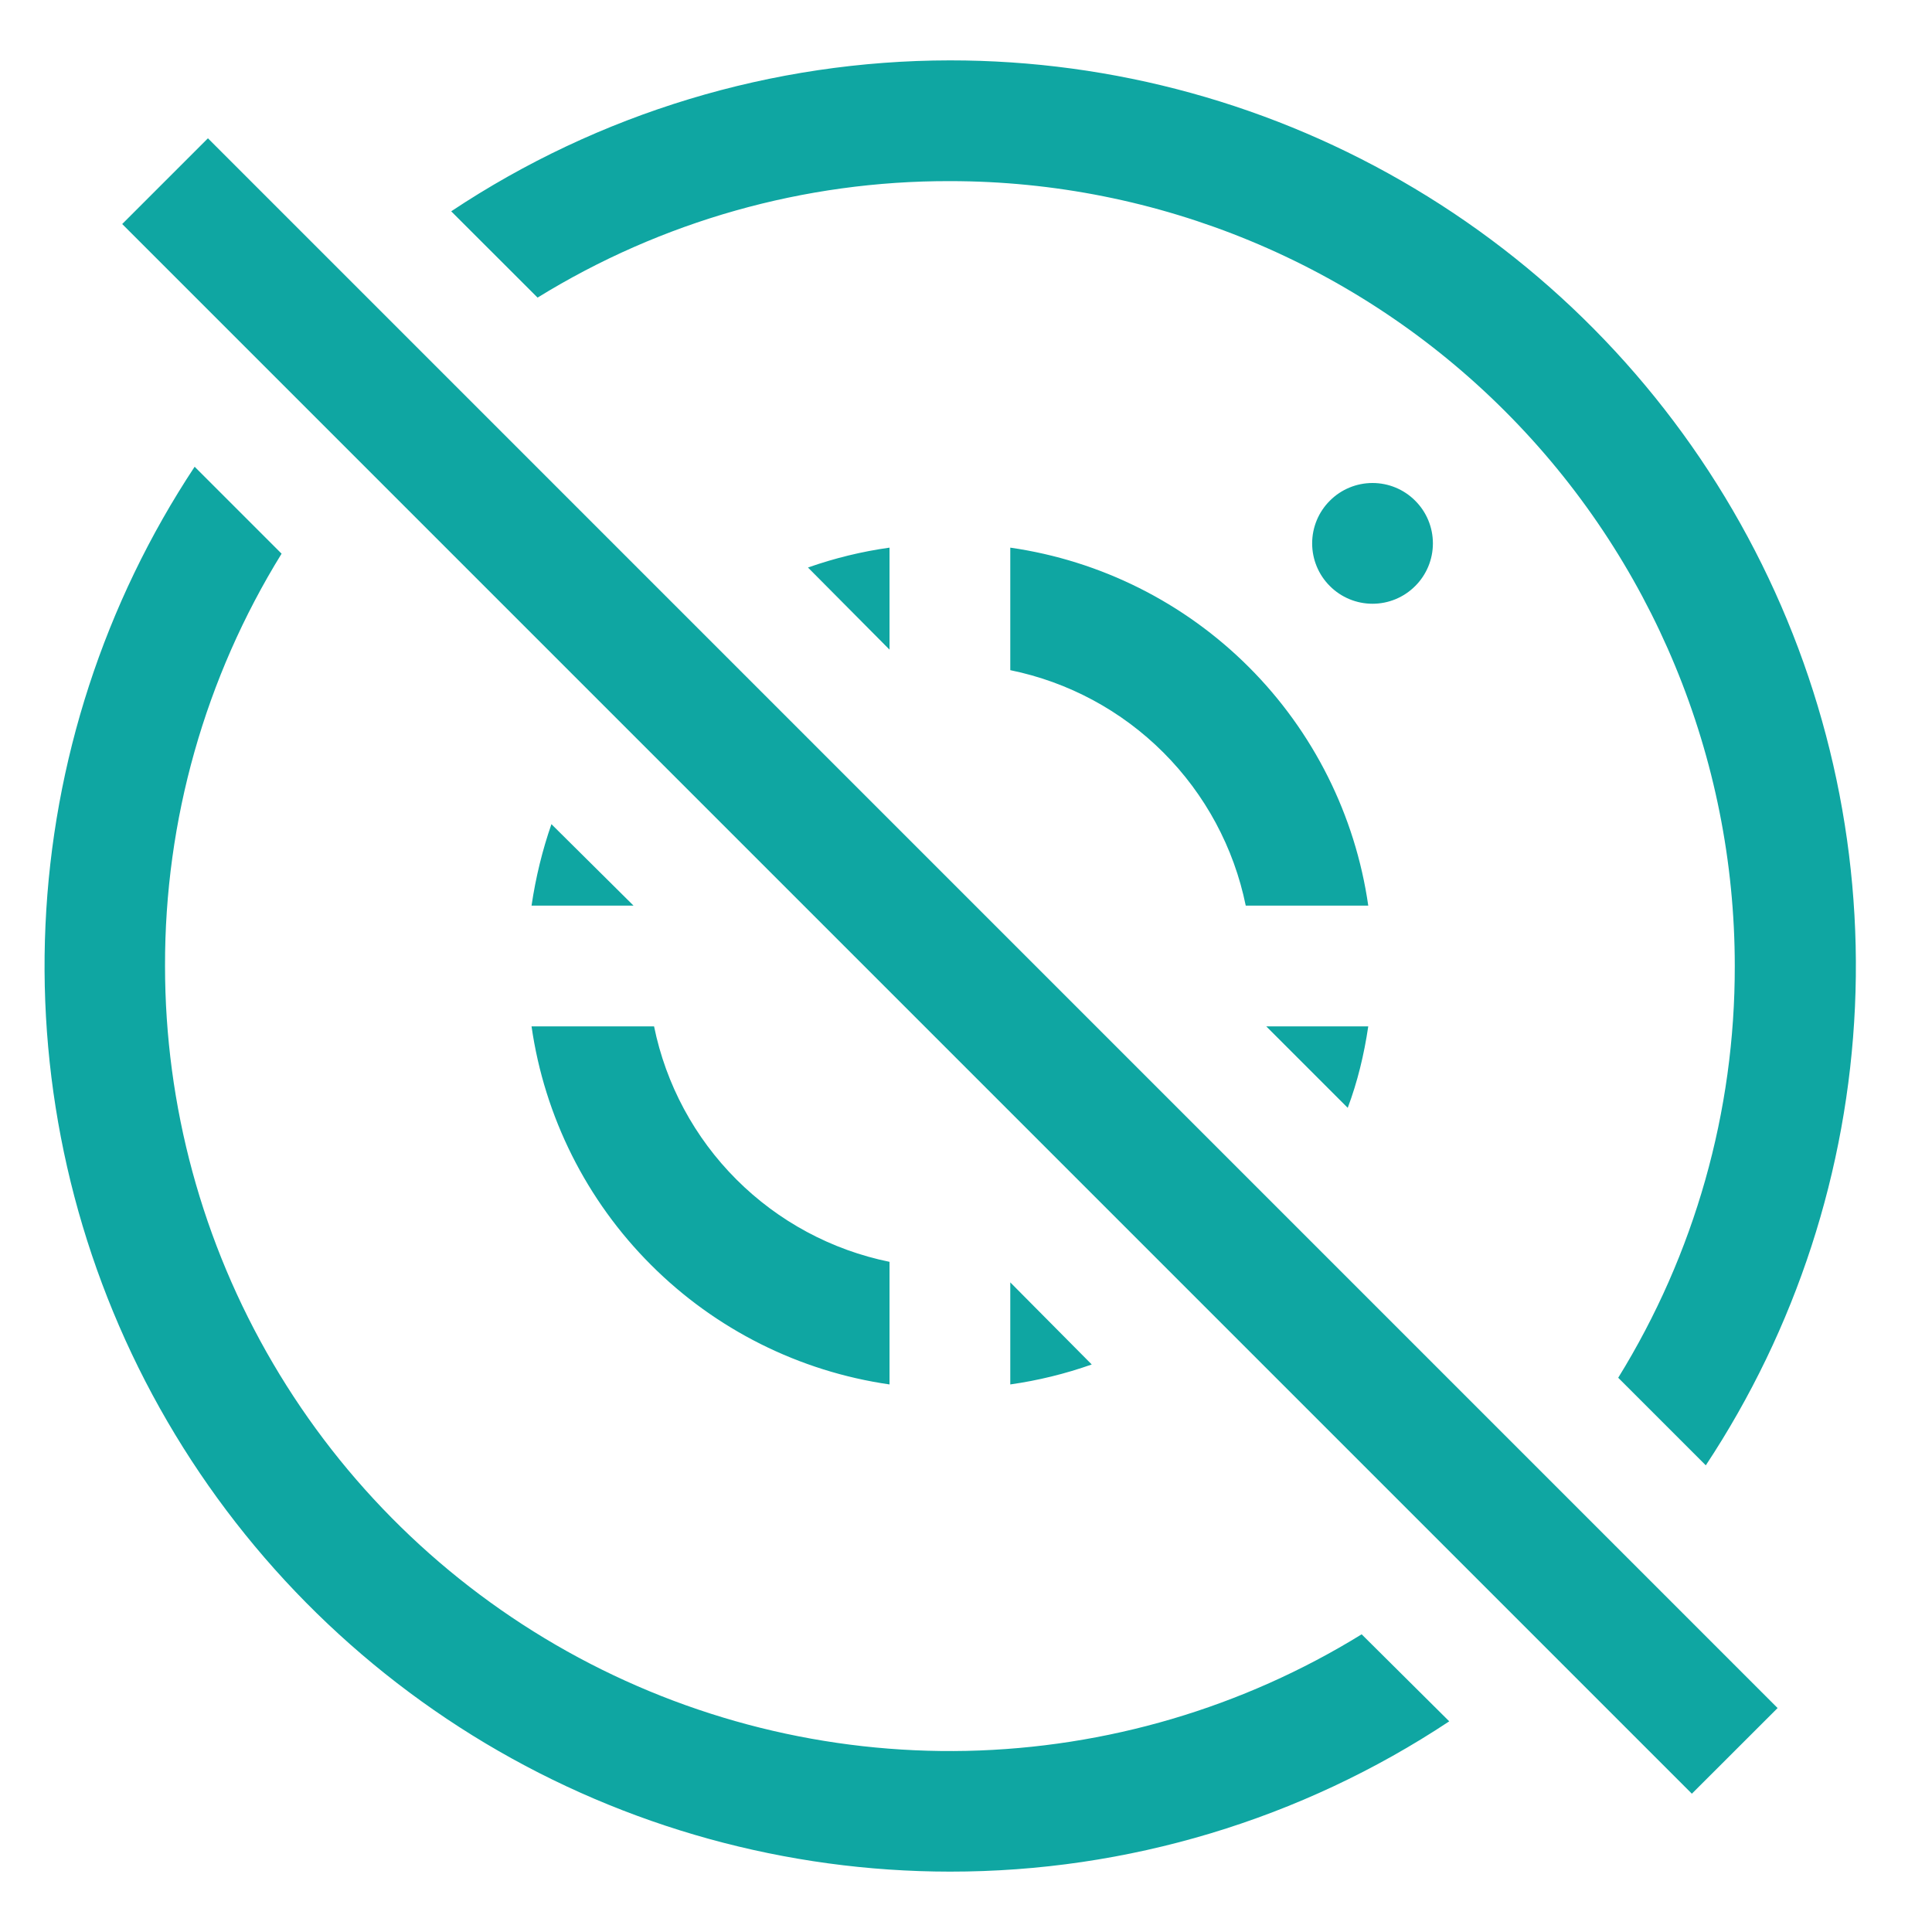
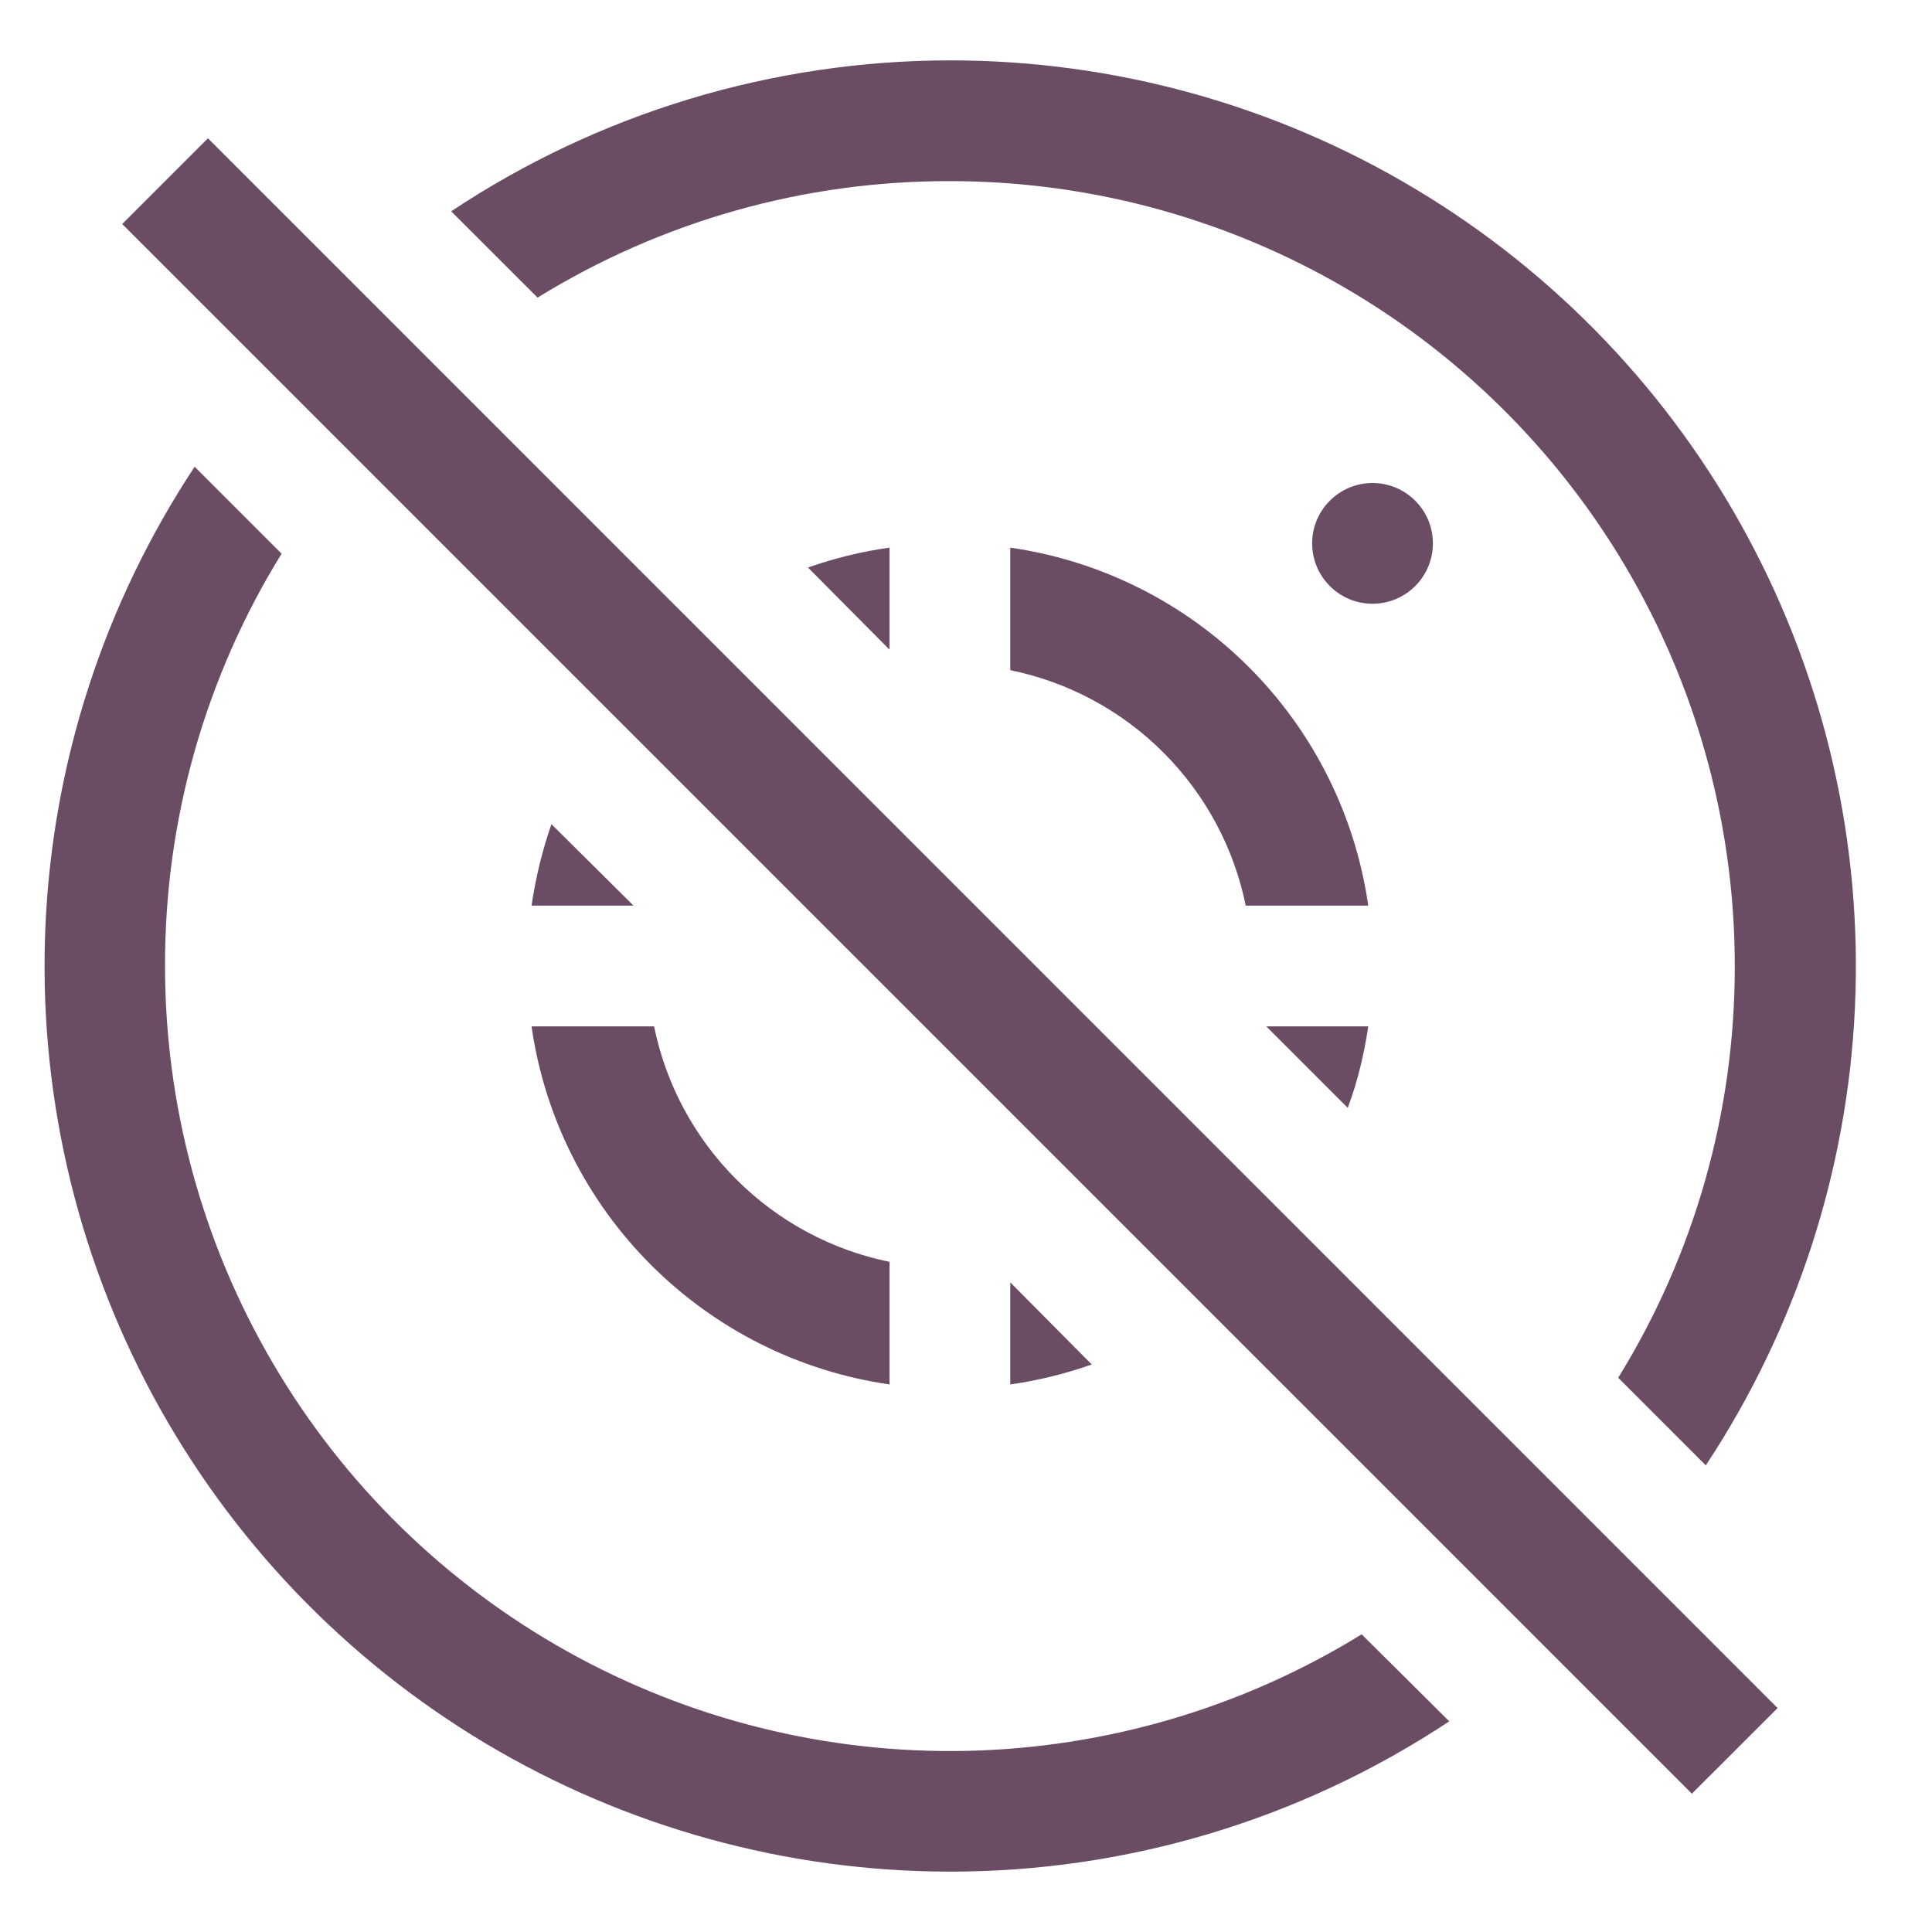
<svg xmlns="http://www.w3.org/2000/svg" width="24" height="24" viewBox="0 0 24 24" fill="none">
-   <path d="M2.418 5.798L3.498 6.878C2.547 8.417 2.046 10.191 2.05 12C2.05 13.735 2.512 15.439 3.391 16.936C4.269 18.433 5.531 19.668 7.046 20.514C8.561 21.36 10.274 21.787 12.009 21.75C13.744 21.712 15.438 21.213 16.915 20.302L18.003 21.383C16.164 22.602 14.006 23.252 11.8 23.25C9.768 23.249 7.774 22.698 6.03 21.656C4.286 20.613 2.857 19.117 1.894 17.327C0.932 15.537 0.473 13.52 0.565 11.49C0.657 9.46 1.297 7.493 2.418 5.798ZM2.583 1.718L22.082 21.218L21.017 22.282L1.518 2.783L2.583 1.718ZM11.8 0.75C13.833 0.749 15.828 1.299 17.573 2.342C19.318 3.384 20.748 4.88 21.711 6.67C22.674 8.46 23.135 10.477 23.043 12.508C22.951 14.539 22.311 16.507 21.19 18.203L20.102 17.115C21.052 15.578 21.553 13.806 21.55 12C21.55 9.414 20.523 6.934 18.694 5.106C16.866 3.277 14.386 2.25 11.8 2.25C9.991 2.246 8.217 2.747 6.678 3.697L5.605 2.625C7.44 1.404 9.595 0.752 11.8 0.75ZM8.125 12.75C8.272 13.471 8.628 14.132 9.148 14.652C9.668 15.172 10.329 15.528 11.05 15.675V17.198C9.928 17.036 8.888 16.515 8.087 15.713C7.285 14.912 6.764 13.872 6.603 12.75H8.125ZM12.55 15.93L13.562 16.95C13.234 17.066 12.895 17.149 12.55 17.198V15.93ZM15.73 12.75H16.997C16.945 13.102 16.863 13.44 16.742 13.762L15.73 12.75ZM12.55 6.803C13.672 6.964 14.712 7.485 15.514 8.287C16.315 9.088 16.836 10.128 16.997 11.25H15.475C15.328 10.529 14.972 9.868 14.452 9.348C13.932 8.828 13.271 8.472 12.55 8.325V6.803ZM6.85 10.238L7.87 11.25H6.603C6.655 10.898 6.738 10.56 6.85 10.238ZM11.05 6.803V8.07L10.037 7.05C10.366 6.934 10.705 6.851 11.05 6.803ZM17.05 6C17.249 6 17.44 6.079 17.58 6.22C17.721 6.36 17.8 6.551 17.8 6.75C17.8 6.949 17.721 7.14 17.58 7.28C17.44 7.421 17.249 7.5 17.05 7.5C16.851 7.5 16.66 7.421 16.52 7.28C16.379 7.14 16.3 6.949 16.3 6.75C16.3 6.551 16.379 6.36 16.52 6.22C16.66 6.079 16.851 6 17.05 6Z" fill="#0FA6A2" />
+   <path d="M2.418 5.798L3.498 6.878C2.547 8.417 2.046 10.191 2.05 12C2.05 13.735 2.512 15.439 3.391 16.936C4.269 18.433 5.531 19.668 7.046 20.514C8.561 21.36 10.274 21.787 12.009 21.75C13.744 21.712 15.438 21.213 16.915 20.302L18.003 21.383C16.164 22.602 14.006 23.252 11.8 23.25C9.768 23.249 7.774 22.698 6.03 21.656C4.286 20.613 2.857 19.117 1.894 17.327C0.932 15.537 0.473 13.52 0.565 11.49C0.657 9.46 1.297 7.493 2.418 5.798ZM2.583 1.718L22.082 21.218L21.017 22.282L1.518 2.783L2.583 1.718ZM11.8 0.75C13.833 0.749 15.828 1.299 17.573 2.342C19.318 3.384 20.748 4.88 21.711 6.67C22.674 8.46 23.135 10.477 23.043 12.508C22.951 14.539 22.311 16.507 21.19 18.203L20.102 17.115C21.052 15.578 21.553 13.806 21.55 12C21.55 9.414 20.523 6.934 18.694 5.106C16.866 3.277 14.386 2.25 11.8 2.25C9.991 2.246 8.217 2.747 6.678 3.697L5.605 2.625C7.44 1.404 9.595 0.752 11.8 0.75ZM8.125 12.75C8.272 13.471 8.628 14.132 9.148 14.652C9.668 15.172 10.329 15.528 11.05 15.675V17.198C9.928 17.036 8.888 16.515 8.087 15.713C7.285 14.912 6.764 13.872 6.603 12.75H8.125ZM12.55 15.93L13.562 16.95C13.234 17.066 12.895 17.149 12.55 17.198V15.93ZM15.73 12.75H16.997C16.945 13.102 16.863 13.44 16.742 13.762L15.73 12.75ZM12.55 6.803C13.672 6.964 14.712 7.485 15.514 8.287C16.315 9.088 16.836 10.128 16.997 11.25H15.475C15.328 10.529 14.972 9.868 14.452 9.348C13.932 8.828 13.271 8.472 12.55 8.325V6.803ZM6.85 10.238L7.87 11.25H6.603C6.655 10.898 6.738 10.56 6.85 10.238ZM11.05 6.803V8.07L10.037 7.05C10.366 6.934 10.705 6.851 11.05 6.803ZM17.05 6C17.249 6 17.44 6.079 17.58 6.22C17.721 6.36 17.8 6.551 17.8 6.75C17.8 6.949 17.721 7.14 17.58 7.28C17.44 7.421 17.249 7.5 17.05 7.5C16.851 7.5 16.66 7.421 16.52 7.28C16.379 7.14 16.3 6.949 16.3 6.75C16.3 6.551 16.379 6.36 16.52 6.22C16.66 6.079 16.851 6 17.05 6Z" fill="#6A4C65" />
</svg>
